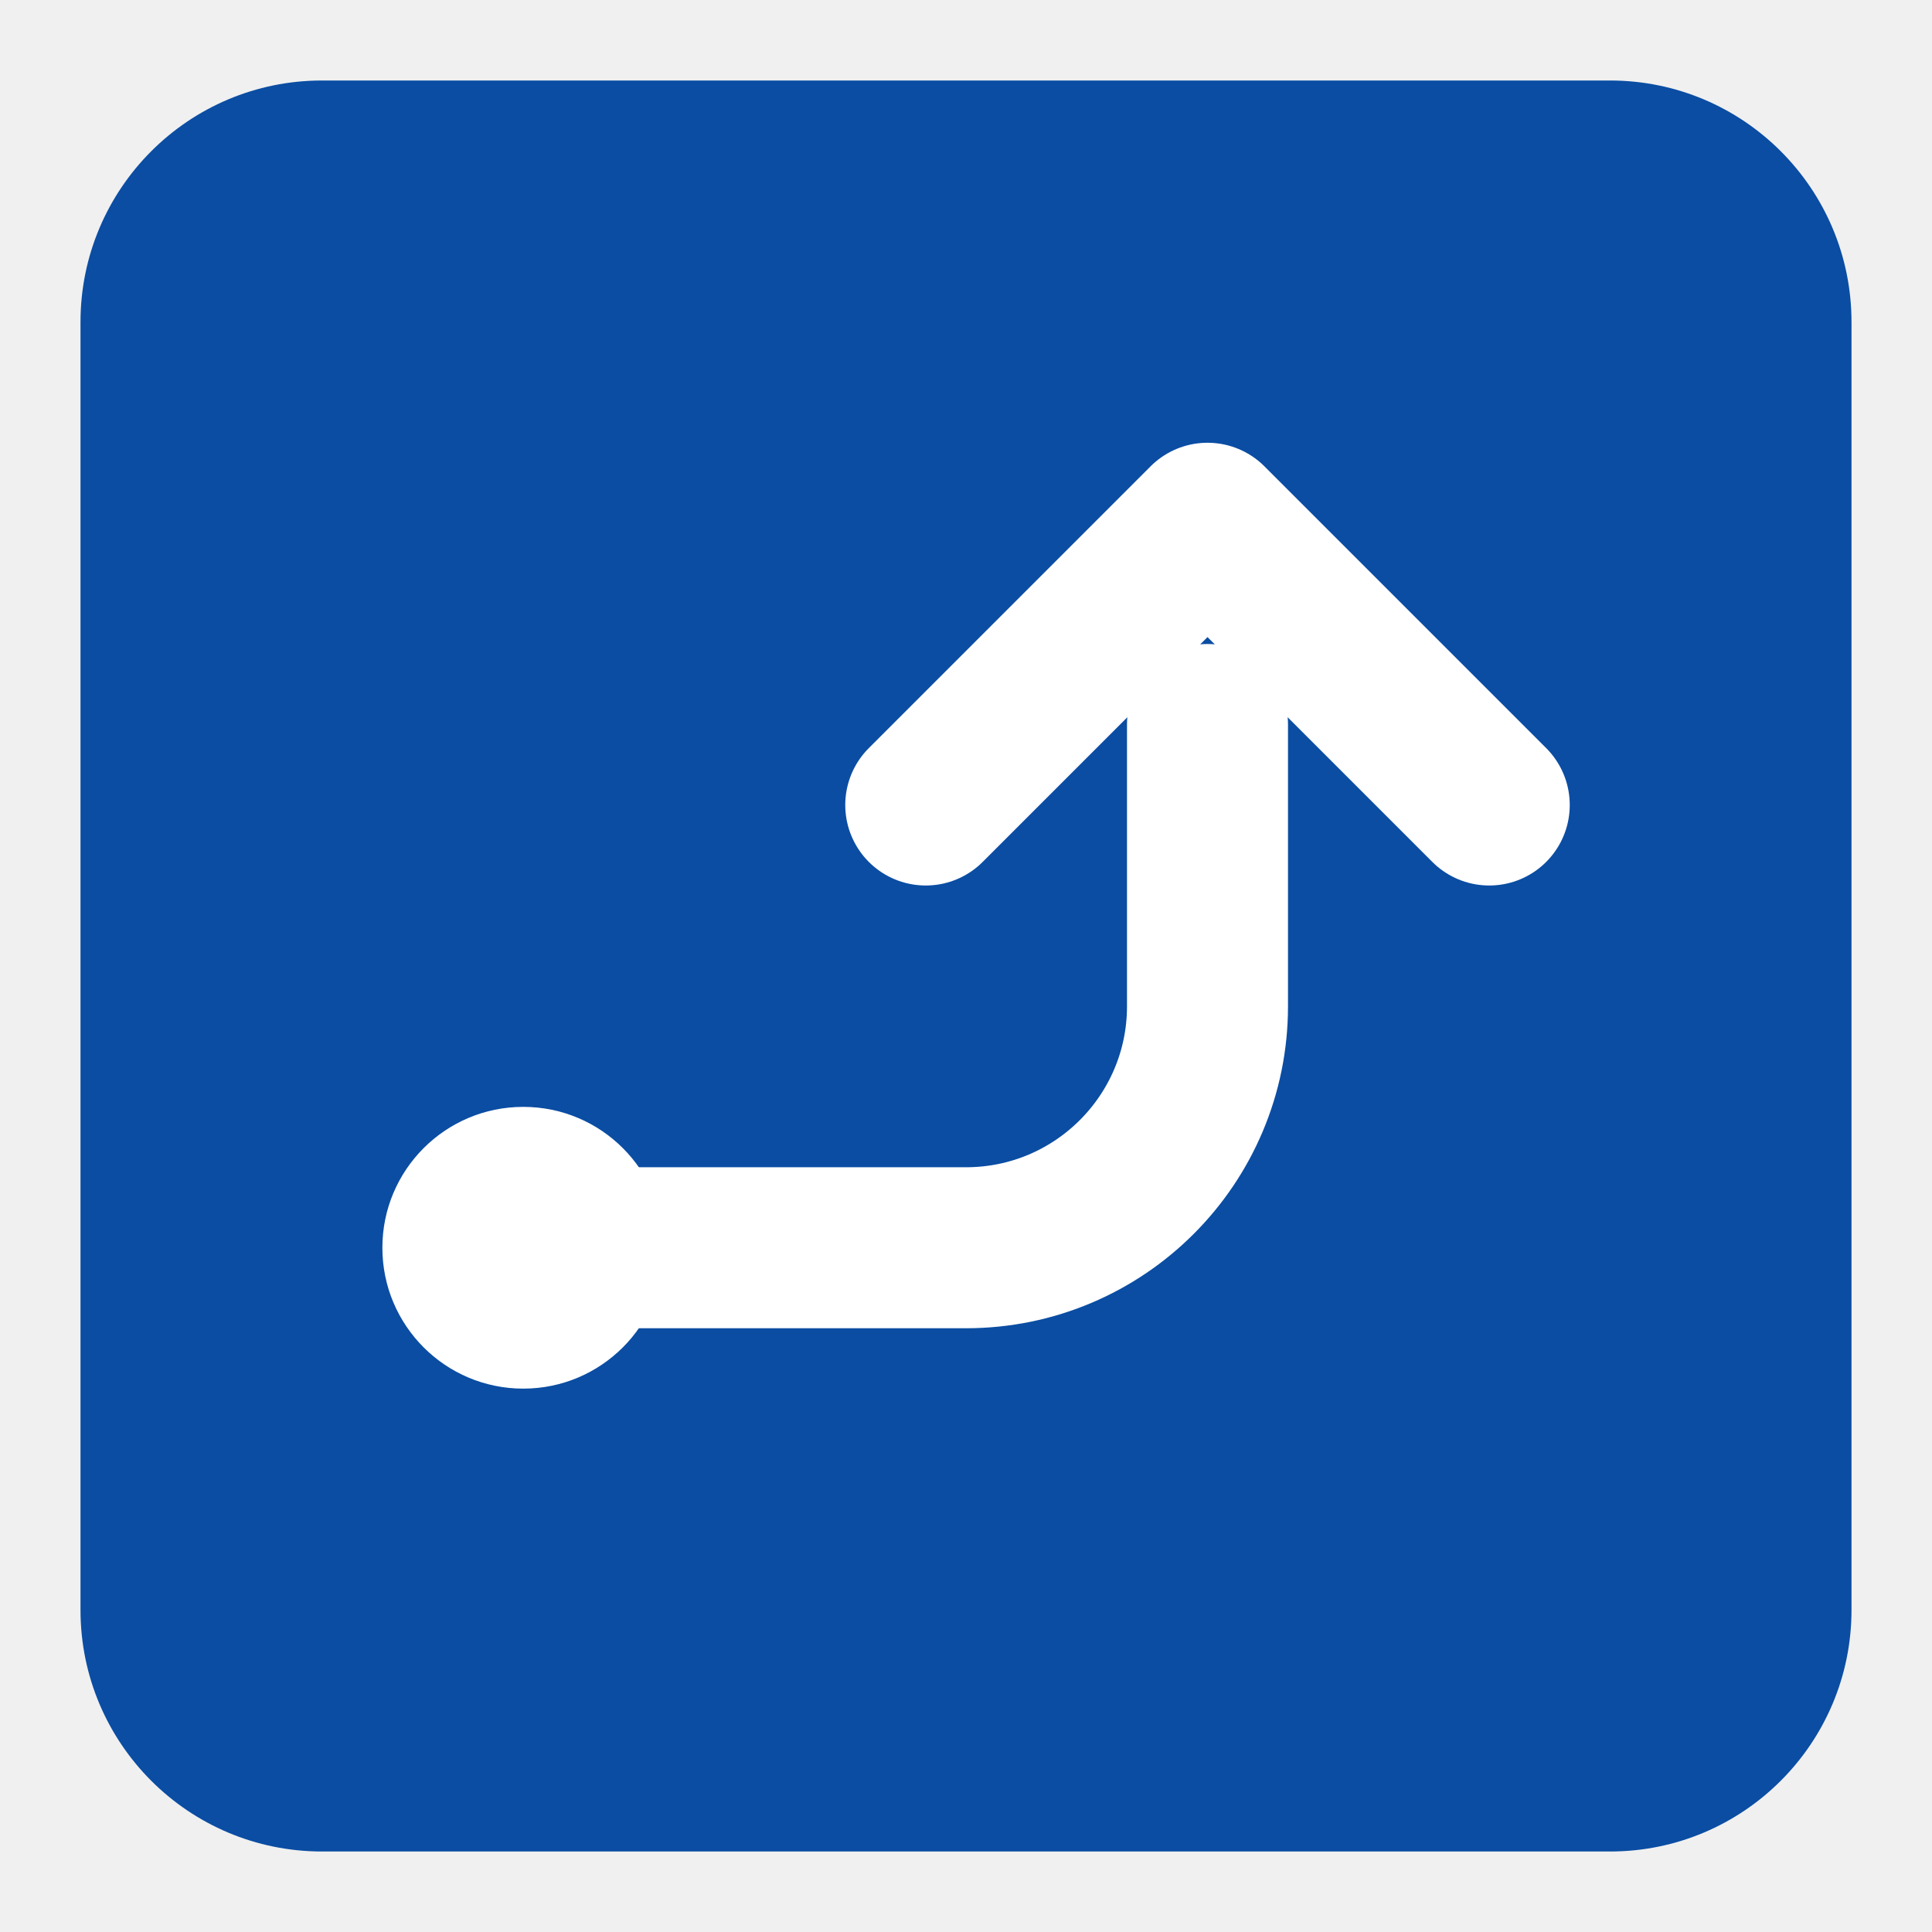
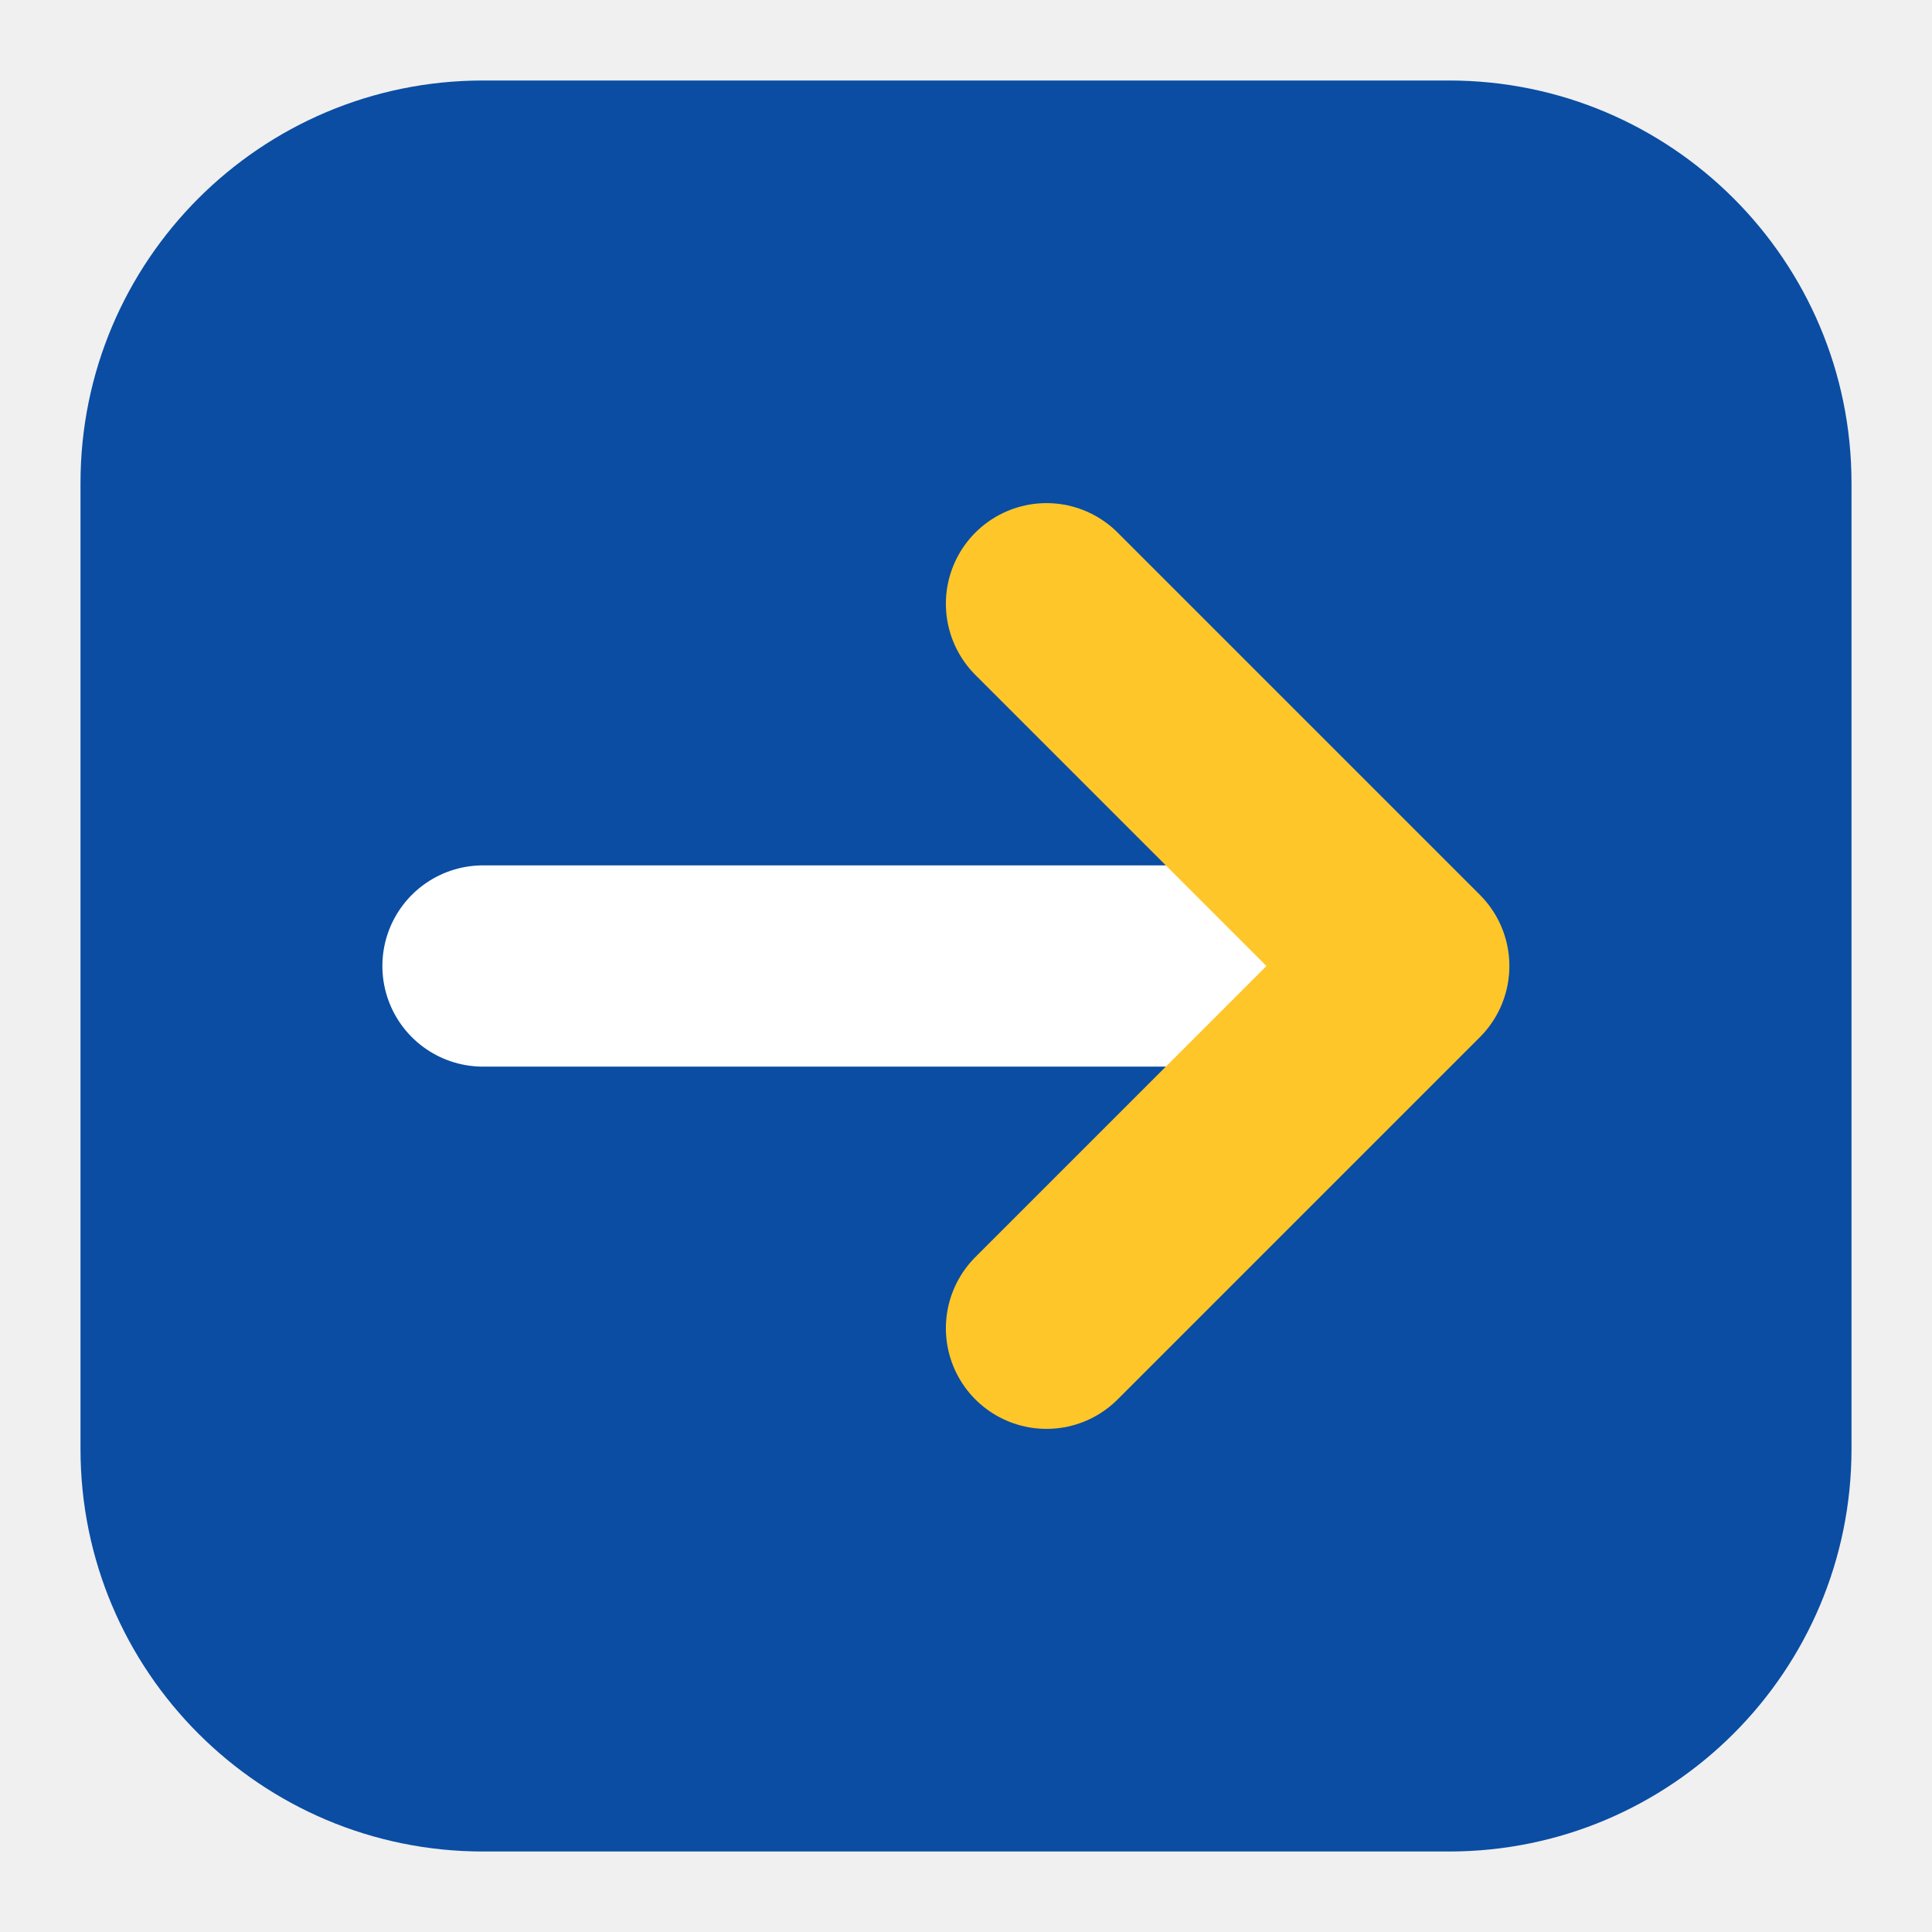
<svg xmlns="http://www.w3.org/2000/svg" viewBox="0 0 48 48">
-   <rect x="2" y="2" width="44" height="44" rx="6" fill="#0A4DA3" />
-   <path d="M13 31h11a6 6 0 006-6v-7" fill="none" stroke="#fff" stroke-width="4" stroke-linecap="round" />
-   <path d="M23 20l7-7 7 7" fill="none" stroke="#fff" stroke-width="4" stroke-linecap="round" stroke-linejoin="round" />
-   <circle cx="13" cy="31" r="3.5" fill="#fff" />
+   <rect x="2" y="2" width="44" height="44" rx="10" fill="#0A4DA3" />
+   <path d="M12 24h20" fill="none" stroke="#fff" stroke-width="5" stroke-linecap="round" />
+   <path d="M26 15l9 9-9 9" fill="none" stroke="#FFC629" stroke-width="5" stroke-linecap="round" stroke-linejoin="round" />
</svg>
